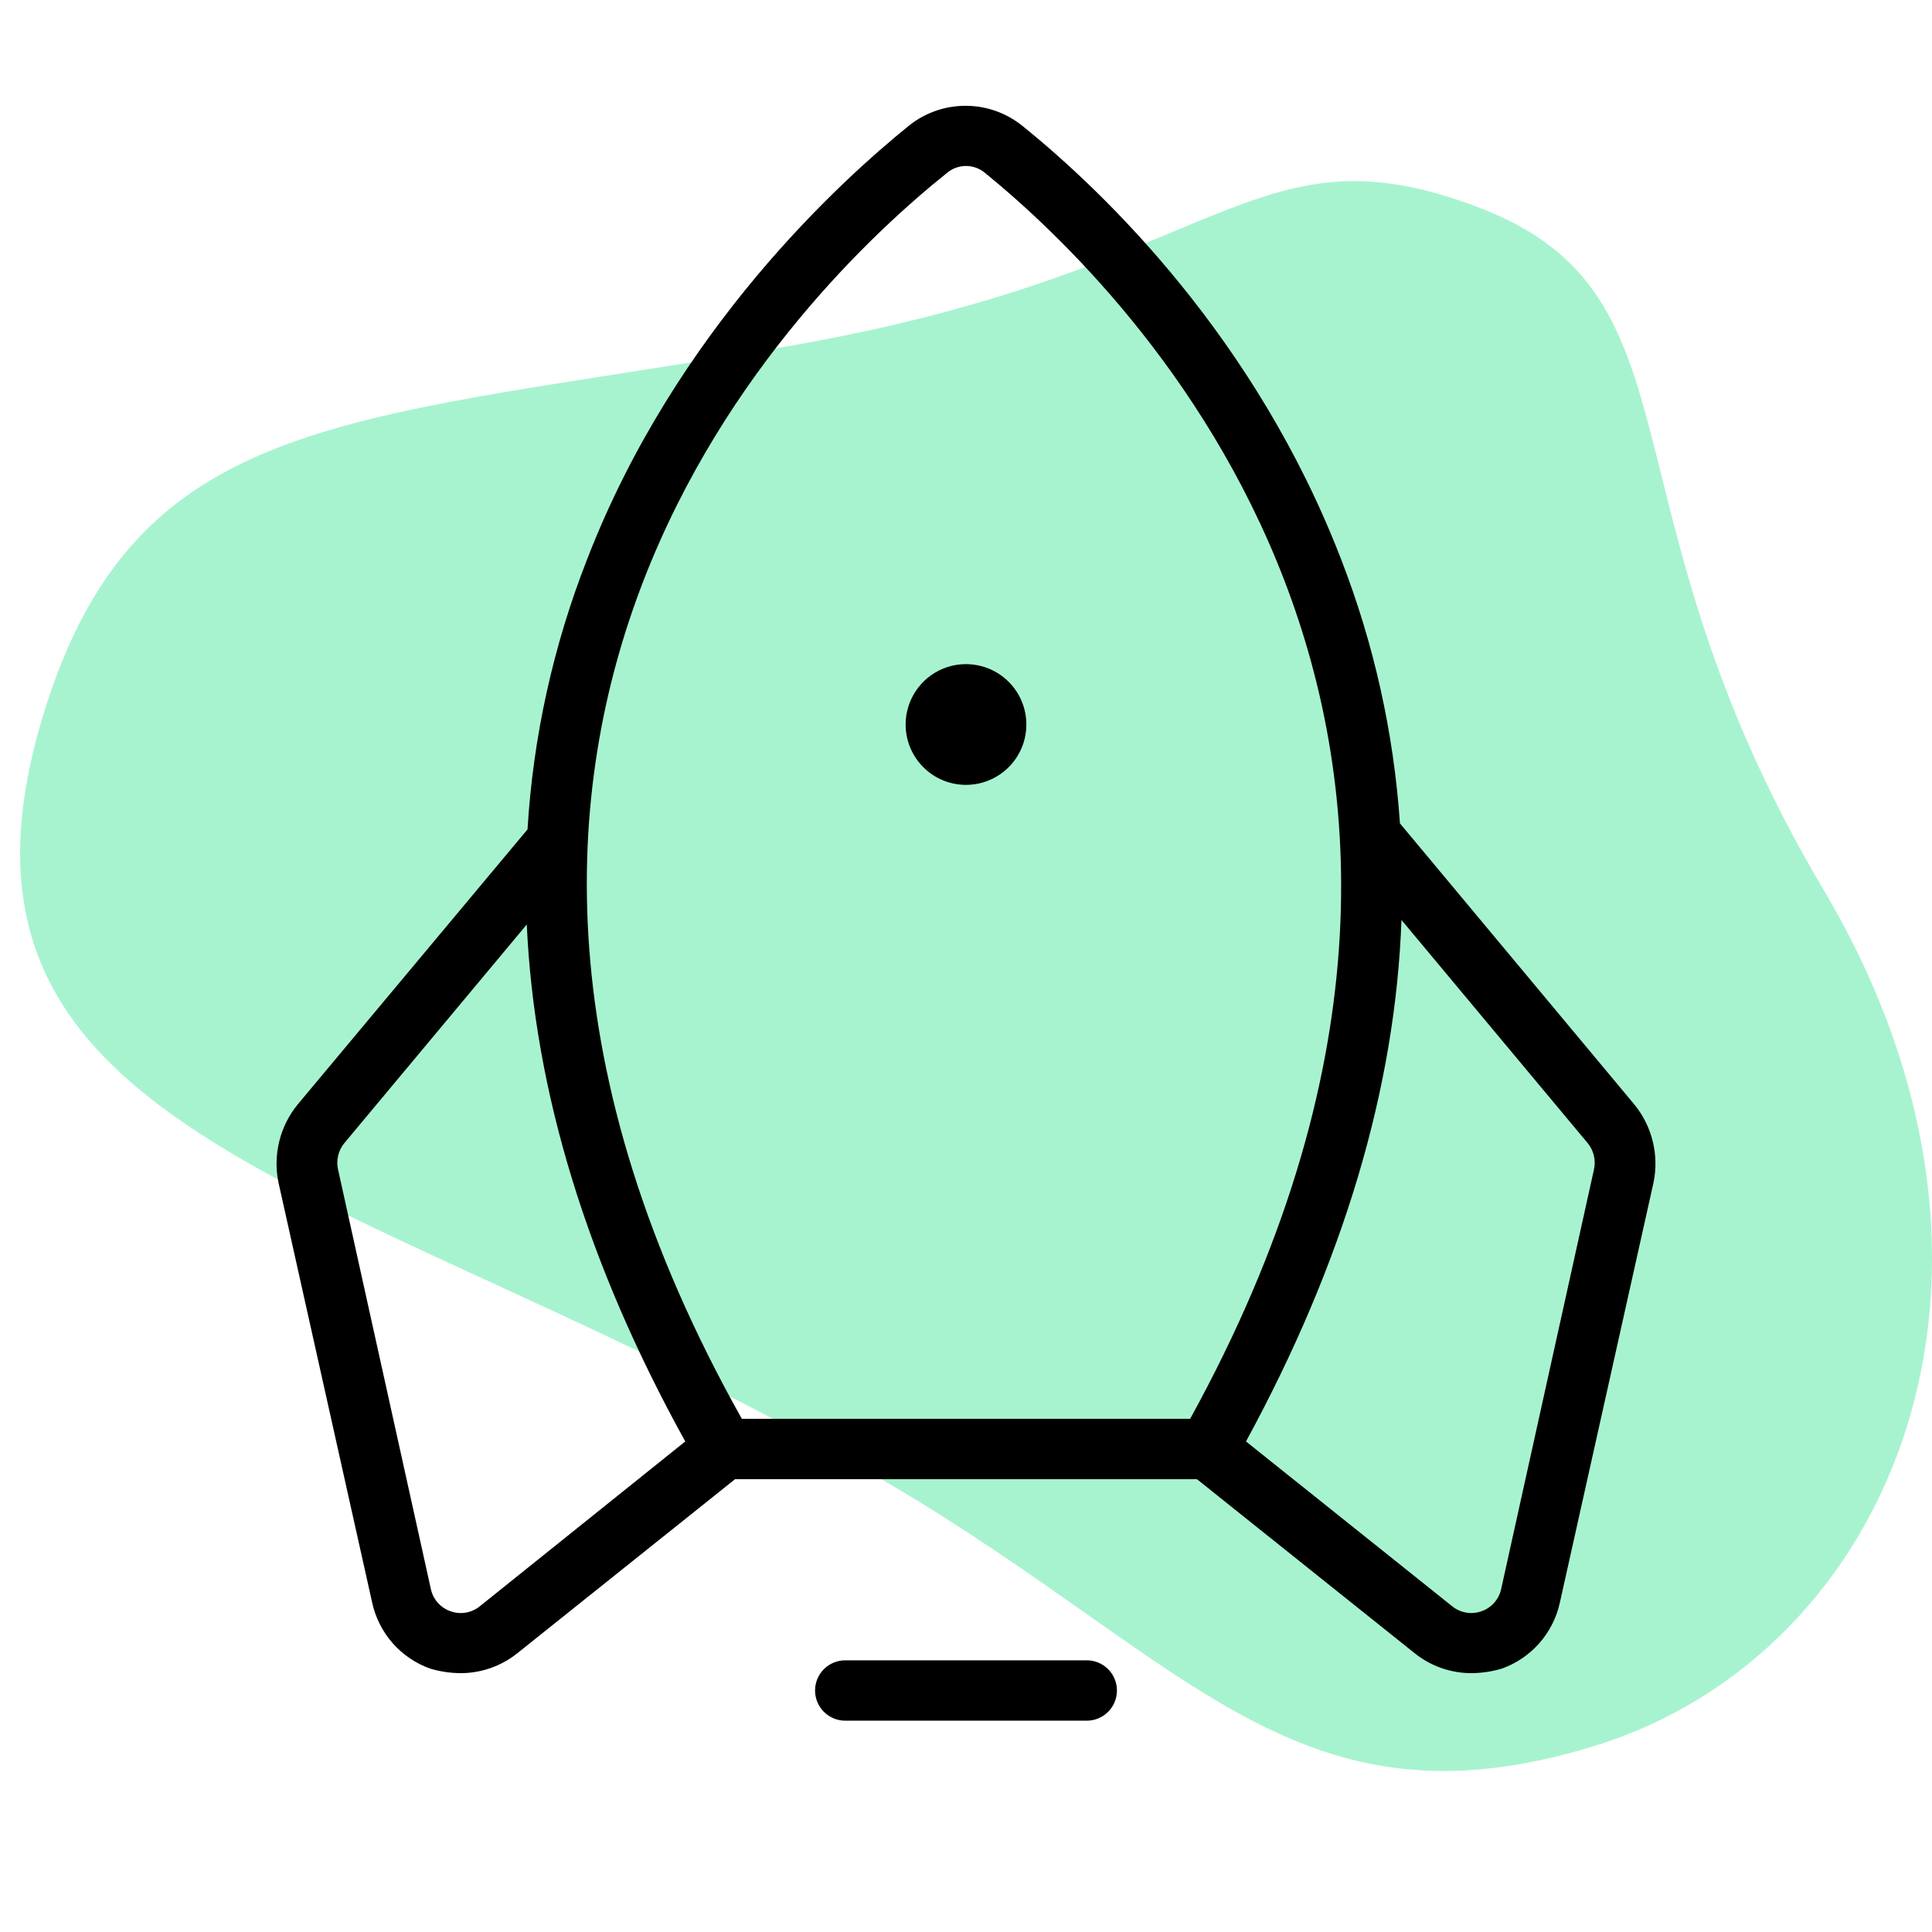
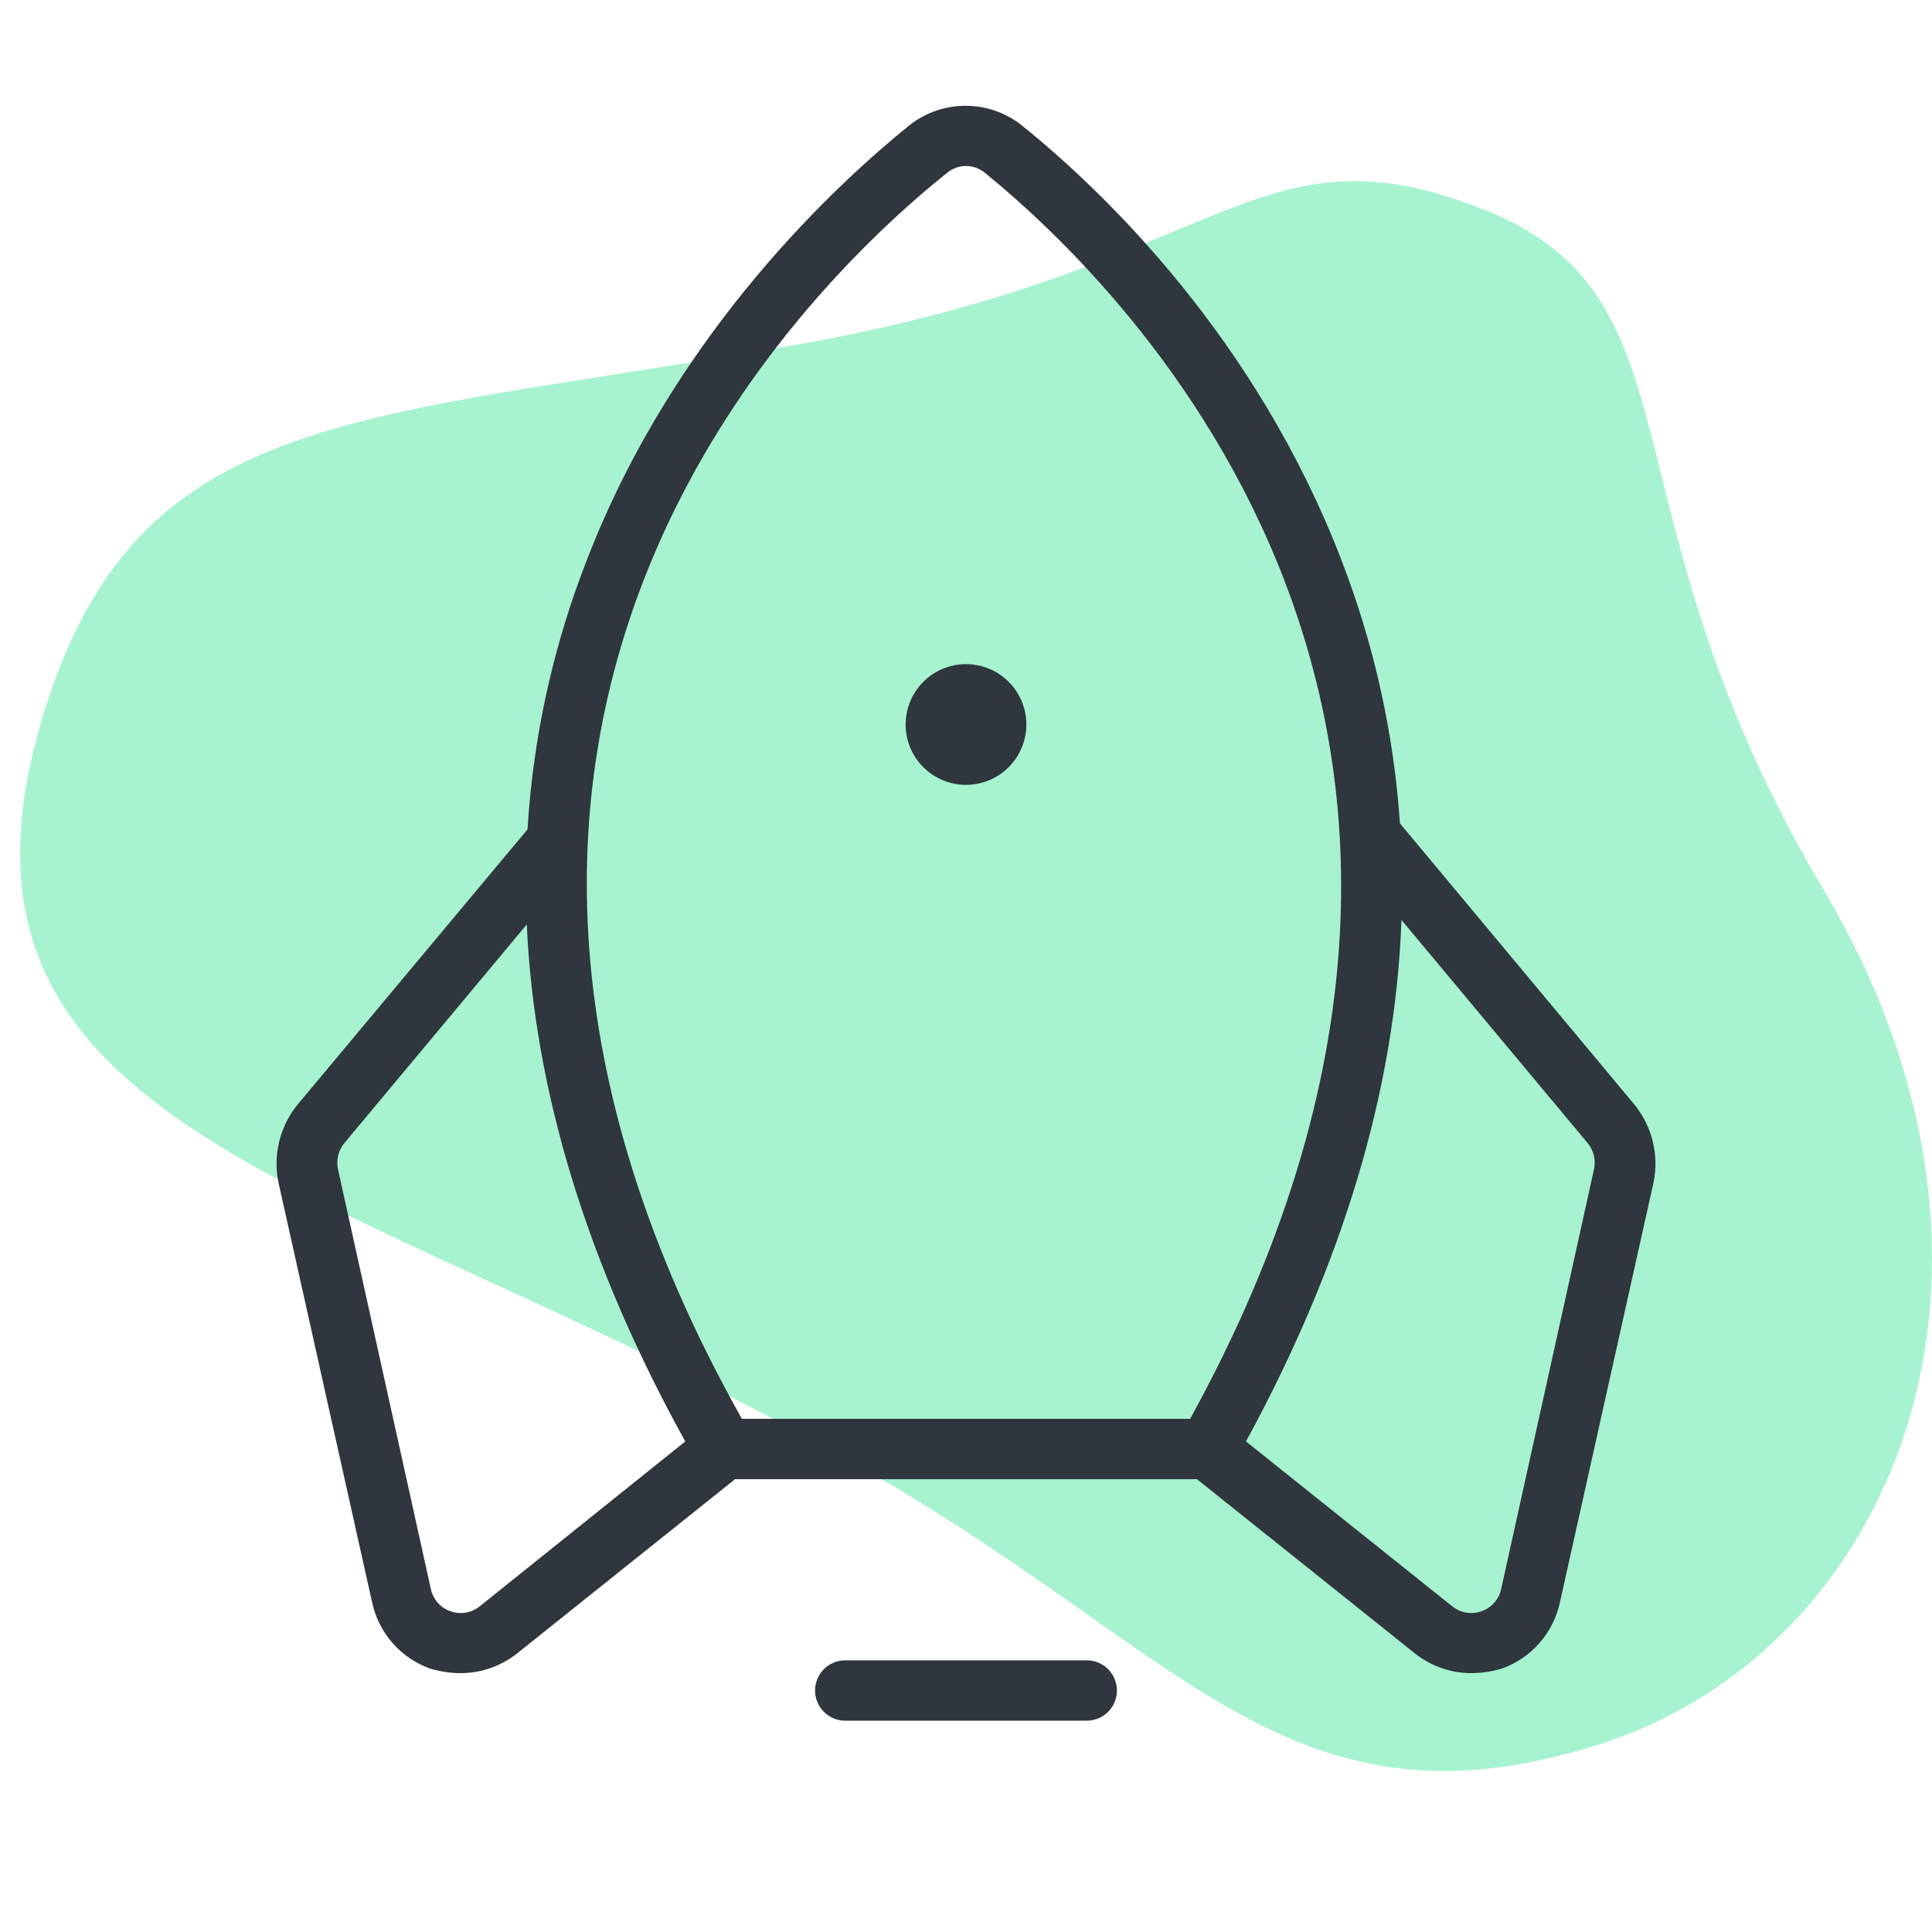
<svg xmlns="http://www.w3.org/2000/svg" width="96" height="96" viewBox="0 0 96 96" fill="none">
  <path d="M79.268 86.742C64.492 91.32 59.126 82.571 44.349 73.822C18.138 58.302 -4.994 57.137 2.394 34.755C7.182 20.251 17.963 20.919 39.424 17.155C60.885 13.391 62.205 5.964 73.551 10.339C84.897 14.713 79.268 25.09 90.614 44.217C101.961 63.343 94.045 82.164 79.268 86.742Z" fill="#A7F3D0" />
-   <path d="M55.5 84C55.5 84.398 55.342 84.779 55.061 85.061C54.779 85.342 54.398 85.5 54 85.5H42C41.602 85.5 41.221 85.342 40.939 85.061C40.658 84.779 40.5 84.398 40.5 84C40.5 83.602 40.658 83.221 40.939 82.939C41.221 82.658 41.602 82.5 42 82.5H54C54.398 82.5 54.779 82.658 55.061 82.939C55.342 83.221 55.5 83.602 55.5 84ZM82.162 58.763L77.513 79.612C77.353 80.363 77.003 81.06 76.498 81.638C75.993 82.216 75.348 82.654 74.625 82.912C74.138 83.058 73.633 83.133 73.125 83.138C72.104 83.141 71.112 82.797 70.312 82.162L59.475 73.5H36.525L25.688 82.162C24.888 82.797 23.896 83.141 22.875 83.138C22.367 83.133 21.862 83.058 21.375 82.912C20.652 82.654 20.008 82.216 19.502 81.638C18.997 81.06 18.648 80.363 18.488 79.612L13.838 58.763C13.699 58.089 13.711 57.394 13.873 56.726C14.035 56.058 14.343 55.434 14.775 54.9L26.212 41.212C26.491 36.61 27.491 32.08 29.175 27.788C33.6 16.35 41.85 8.925 45.188 6.225C45.99 5.591 46.984 5.25 48.007 5.257C49.029 5.263 50.019 5.618 50.812 6.262C54.9 9.562 62.4 16.8 66.638 27.788C68.27 31.99 69.256 36.415 69.562 40.913L81.225 54.9C81.657 55.434 81.965 56.058 82.127 56.726C82.289 57.394 82.301 58.089 82.162 58.763V58.763ZM36.862 70.5H59.138C78.037 36.15 56.138 14.438 48.938 8.587C48.675 8.368 48.343 8.247 48 8.247C47.657 8.247 47.325 8.368 47.062 8.587C39.75 14.438 17.55 36.112 36.862 70.5ZM34.05 71.625C29.175 62.812 26.55 54.225 26.175 45.938L17.1 56.812C16.954 56.994 16.851 57.207 16.799 57.434C16.747 57.661 16.747 57.898 16.8 58.125L21.413 78.975C21.469 79.224 21.588 79.455 21.759 79.645C21.929 79.836 22.146 79.979 22.387 80.062C22.625 80.148 22.88 80.172 23.129 80.132C23.378 80.093 23.613 79.992 23.812 79.838L34.05 71.625ZM78.9 56.812L69.638 45.712C69.338 54.075 66.75 62.737 61.913 71.625L72.188 79.838C72.387 79.992 72.622 80.093 72.871 80.132C73.12 80.172 73.375 80.148 73.612 80.062C73.854 79.979 74.071 79.836 74.241 79.645C74.412 79.455 74.531 79.224 74.588 78.975L79.2 58.125C79.253 57.898 79.253 57.661 79.201 57.434C79.149 57.207 79.046 56.994 78.9 56.812V56.812ZM48 39C48.593 39 49.173 38.824 49.667 38.494C50.16 38.165 50.545 37.696 50.772 37.148C50.999 36.6 51.058 35.997 50.942 35.415C50.827 34.833 50.541 34.298 50.121 33.879C49.702 33.459 49.167 33.173 48.585 33.058C48.003 32.942 47.4 33.001 46.852 33.228C46.304 33.455 45.835 33.84 45.506 34.333C45.176 34.827 45 35.407 45 36C45 36.796 45.316 37.559 45.879 38.121C46.441 38.684 47.204 39 48 39Z" fill="black" />
+   <path d="M55.5 84C55.5 84.398 55.342 84.779 55.061 85.061C54.779 85.342 54.398 85.5 54 85.5H42C41.602 85.5 41.221 85.342 40.939 85.061C40.658 84.779 40.5 84.398 40.5 84C40.5 83.602 40.658 83.221 40.939 82.939C41.221 82.658 41.602 82.5 42 82.5H54C54.398 82.5 54.779 82.658 55.061 82.939C55.342 83.221 55.5 83.602 55.5 84ZM82.162 58.763L77.513 79.612C77.353 80.363 77.003 81.06 76.498 81.638C75.993 82.216 75.348 82.654 74.625 82.912C74.138 83.058 73.633 83.133 73.125 83.138C72.104 83.141 71.112 82.797 70.312 82.162L59.475 73.5H36.525L25.688 82.162C24.888 82.797 23.896 83.141 22.875 83.138C22.367 83.133 21.862 83.058 21.375 82.912C20.652 82.654 20.008 82.216 19.502 81.638C18.997 81.06 18.648 80.363 18.488 79.612L13.838 58.763C13.699 58.089 13.711 57.394 13.873 56.726C14.035 56.058 14.343 55.434 14.775 54.9L26.212 41.212C26.491 36.61 27.491 32.08 29.175 27.788C33.6 16.35 41.85 8.925 45.188 6.225C45.99 5.591 46.984 5.25 48.007 5.257C49.029 5.263 50.019 5.618 50.812 6.262C54.9 9.562 62.4 16.8 66.638 27.788C68.27 31.99 69.256 36.415 69.562 40.913L81.225 54.9C81.657 55.434 81.965 56.058 82.127 56.726C82.289 57.394 82.301 58.089 82.162 58.763V58.763ZM36.862 70.5H59.138C78.037 36.15 56.138 14.438 48.938 8.587C48.675 8.368 48.343 8.247 48 8.247C47.657 8.247 47.325 8.368 47.062 8.587C39.75 14.438 17.55 36.112 36.862 70.5ZM34.05 71.625C29.175 62.812 26.55 54.225 26.175 45.938L17.1 56.812C16.954 56.994 16.851 57.207 16.799 57.434C16.747 57.661 16.747 57.898 16.8 58.125L21.413 78.975C21.469 79.224 21.588 79.455 21.759 79.645C21.929 79.836 22.146 79.979 22.387 80.062C22.625 80.148 22.88 80.172 23.129 80.132C23.378 80.093 23.613 79.992 23.812 79.838L34.05 71.625ZM78.9 56.812L69.638 45.712C69.338 54.075 66.75 62.737 61.913 71.625L72.188 79.838C72.387 79.992 72.622 80.093 72.871 80.132C73.12 80.172 73.375 80.148 73.612 80.062C73.854 79.979 74.071 79.836 74.241 79.645C74.412 79.455 74.531 79.224 74.588 78.975L79.2 58.125C79.253 57.898 79.253 57.661 79.201 57.434C79.149 57.207 79.046 56.994 78.9 56.812V56.812ZM48 39C48.593 39 49.173 38.824 49.667 38.494C50.16 38.165 50.545 37.696 50.772 37.148C50.999 36.6 51.058 35.997 50.942 35.415C50.827 34.833 50.541 34.298 50.121 33.879C49.702 33.459 49.167 33.173 48.585 33.058C48.003 32.942 47.4 33.001 46.852 33.228C46.304 33.455 45.835 33.84 45.506 34.333C45.176 34.827 45 35.407 45 36C45 36.796 45.316 37.559 45.879 38.121C46.441 38.684 47.204 39 48 39Z" fill="#2F363D" />
</svg>
